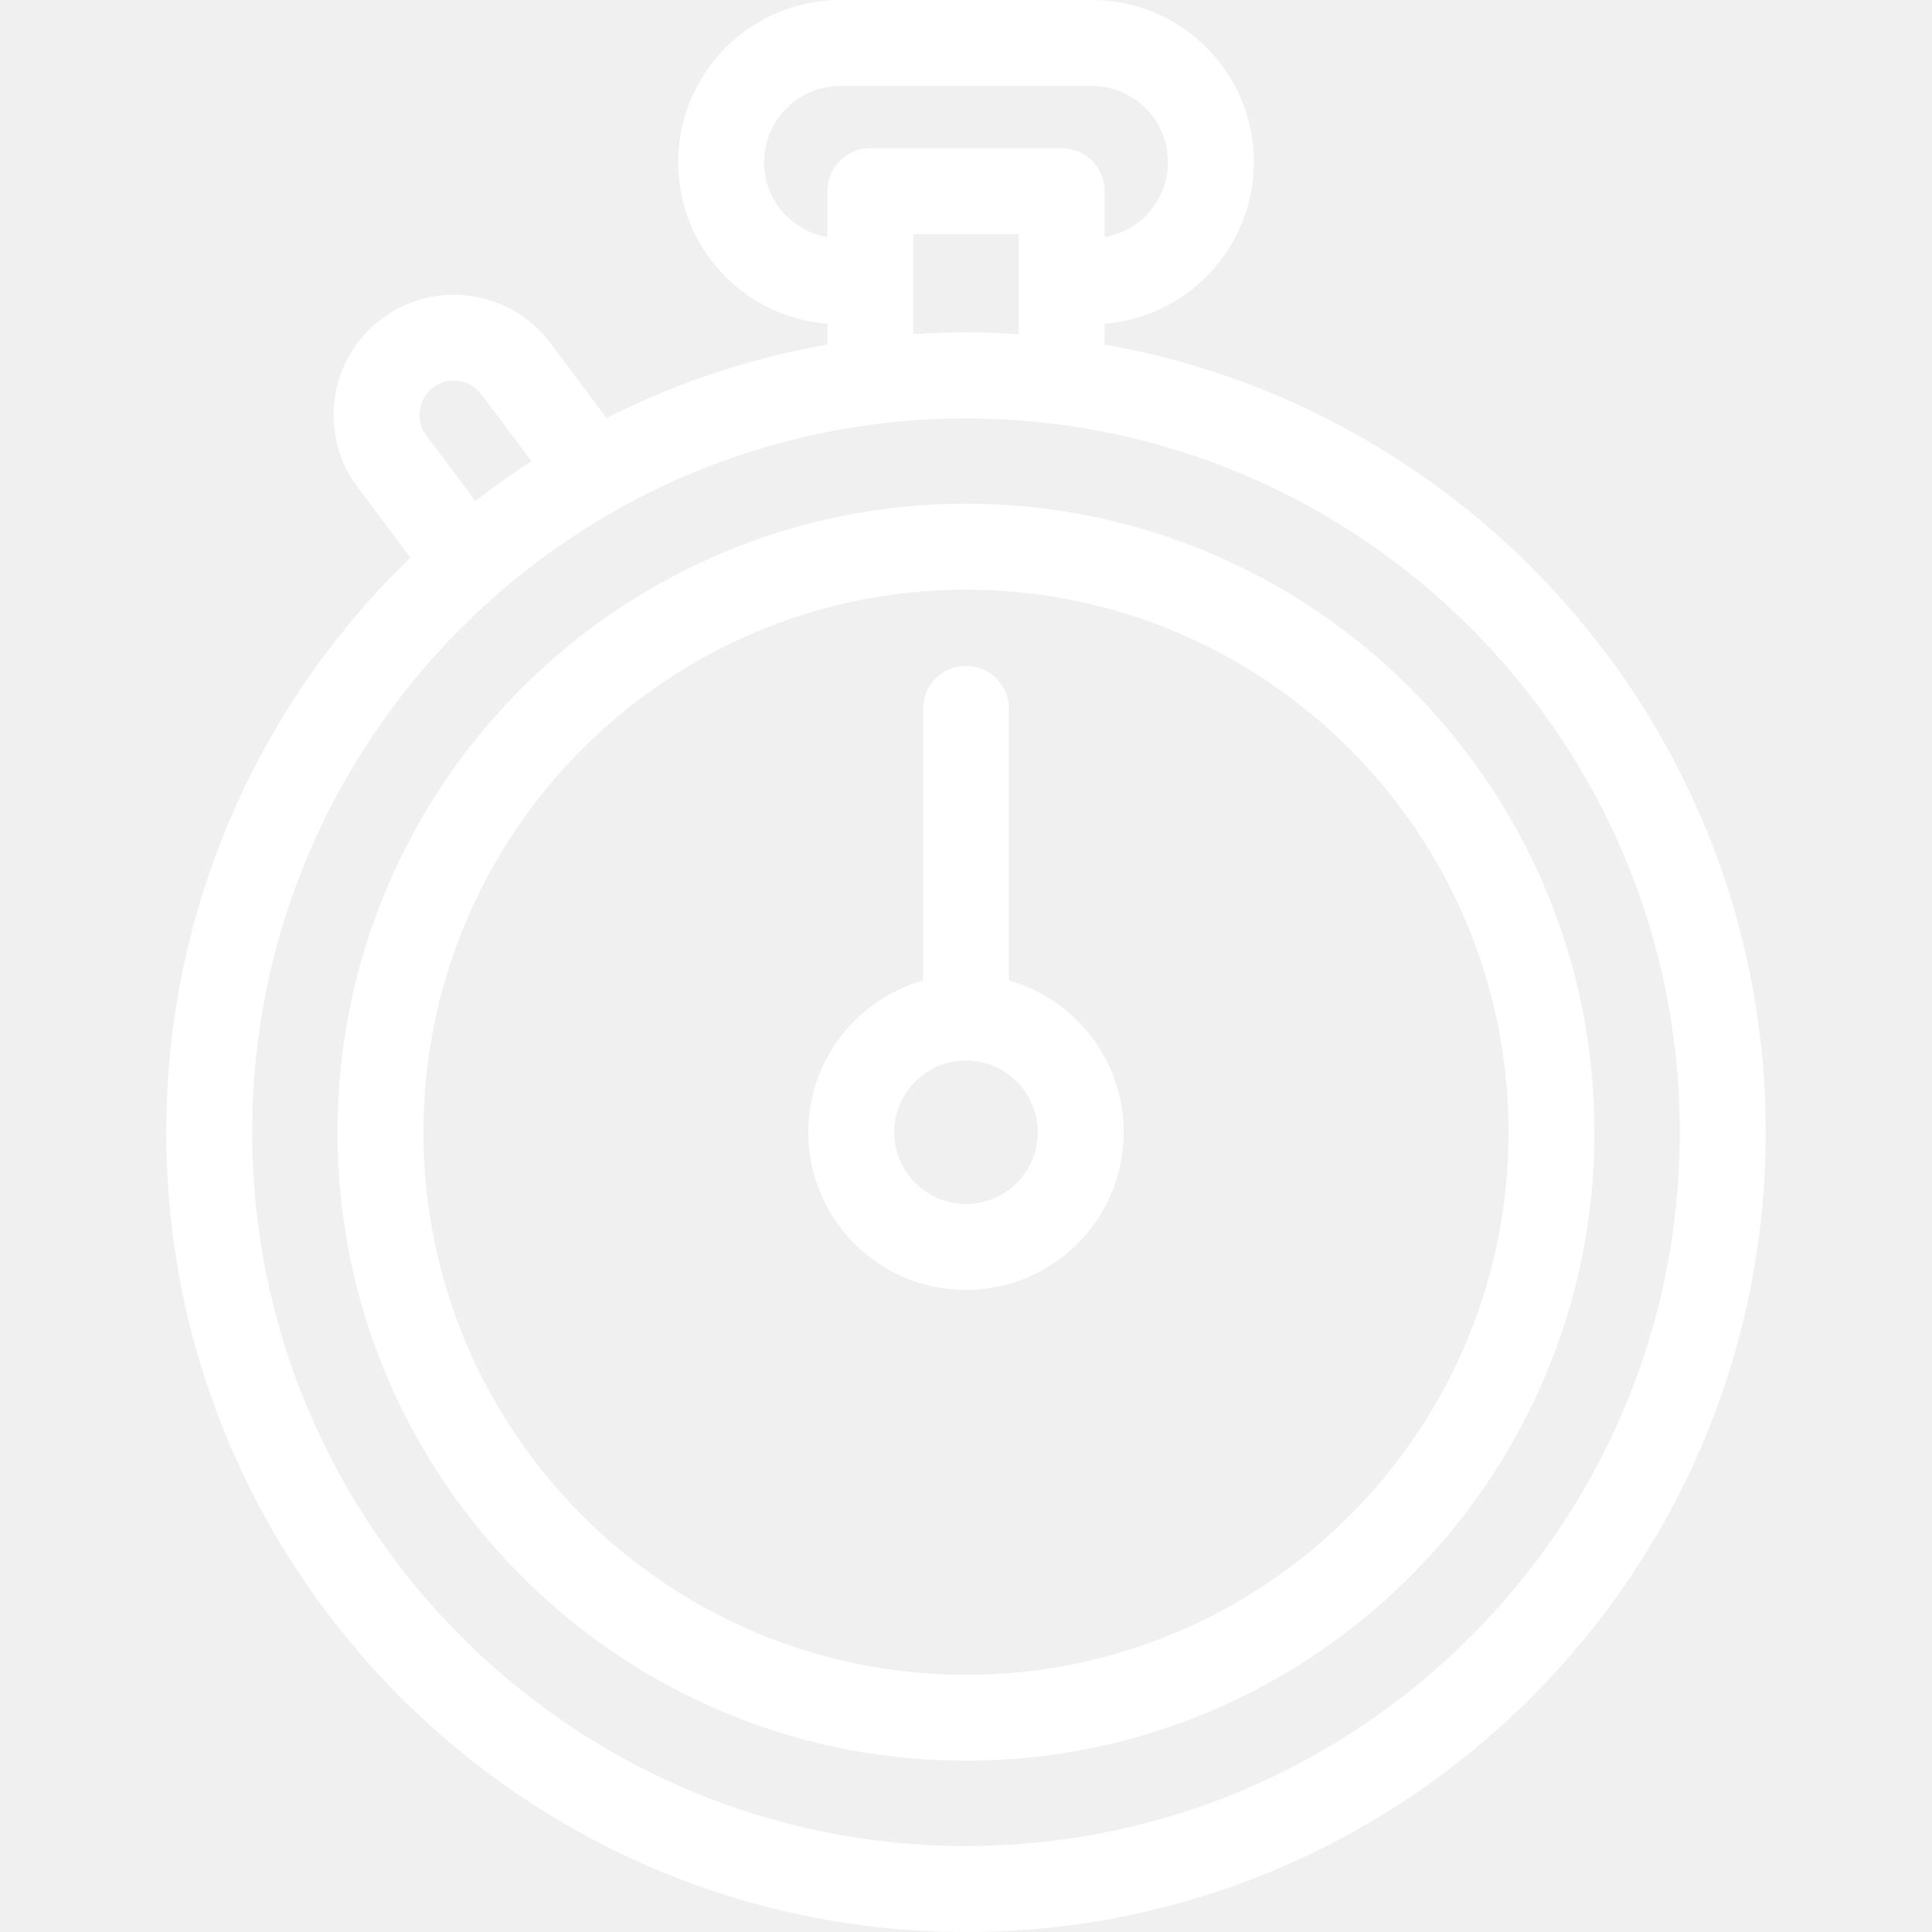
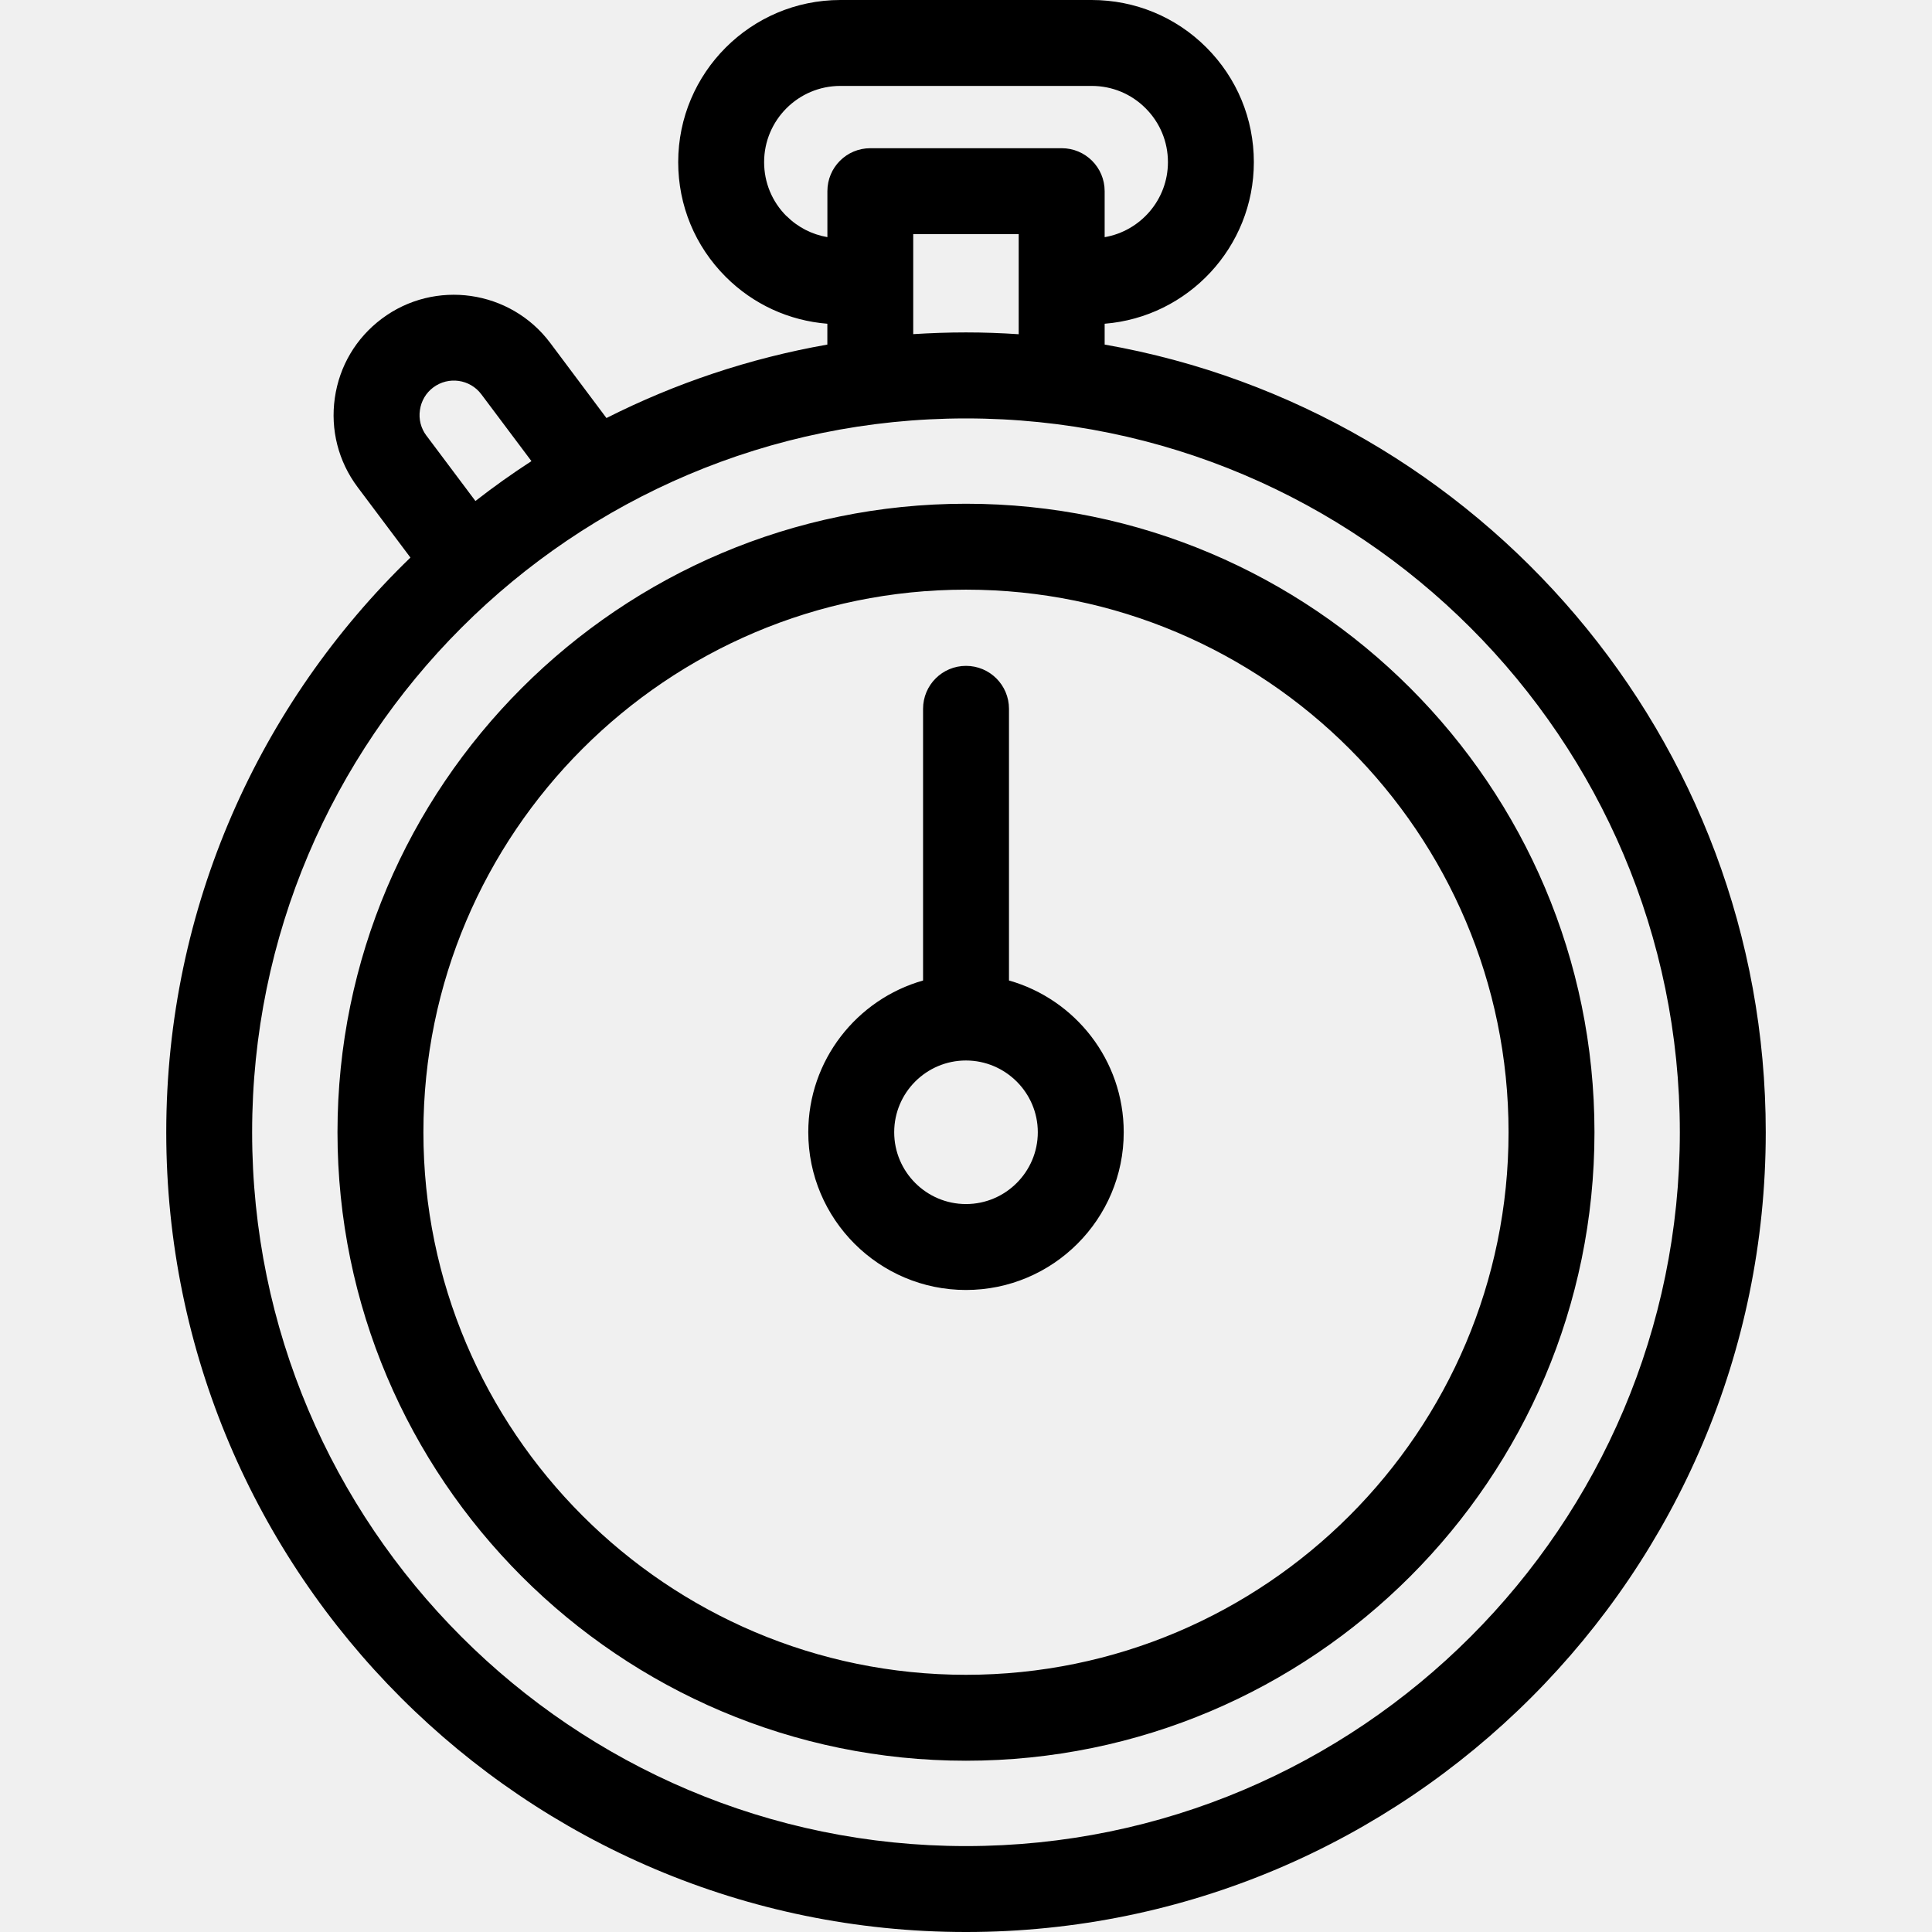
<svg xmlns="http://www.w3.org/2000/svg" viewBox="0 0 449.729 449.729" enable-background="new 0 0 449.729 449.729">
-   <g fill="#FFF">
-     <path d="M257.14 80.2v-4.84c19.4-1.55 34.73-17.83 34.73-37.62 0-10.08-3.93-19.56-11.06-26.7C273.7 3.93 264.2 0 254.1 0h-58.48c-20.82 0-37.75 16.93-37.75 37.74 0 10.08 3.92 19.56 11.06 26.7 6.4 6.4 14.72 10.2 23.66 10.92v4.85c-18.18 3.2-35.46 9.03-51.42 17.1l-13.1-17.5c-9.27-12.35-26.85-14.87-39.2-5.62-6 4.5-9.87 11.03-10.93 18.44-1.06 7.4.82 14.78 5.3 20.76l12.3 16.4C60.5 163.66 38.7 211.12 38.7 263.56c0 102.66 83.5 186.17 186.16 186.17s186.17-83.52 186.17-186.17c0-91.64-66.57-168.02-153.88-183.35zm-74.07-29.9c-3.36-3.36-5.2-7.82-5.2-12.56 0-9.78 7.96-17.74 17.75-17.74h58.5c4.74 0 9.2 1.84 12.55 5.2 3.35 3.35 5.2 7.8 5.2 12.54 0 8.75-6.38 16.03-14.73 17.47V44.5c0-5.53-4.47-10-10-10H202.6c-5.54 0-10 4.47-10 10V55.2c-3.6-.62-6.9-2.3-9.53-4.93zm29.52 4.2h24.54V77.8c-4.06-.27-8.15-.42-12.28-.42-4.12 0-8.2.15-12.27.4v-23.3zM99.25 101.4c-1.28-1.72-1.82-3.83-1.5-5.94.3-2.12 1.4-4 3.1-5.27 3.54-2.65 8.56-1.93 11.2 1.6l11.66 15.55c-4.48 2.9-8.83 6-13.04 9.28L99.26 101.4zm125.6 328.33c-91.62 0-166.16-74.54-166.16-166.17S133.24 97.4 224.86 97.4c91.63 0 166.17 74.54 166.17 166.16S316.5 429.73 224.86 429.73zM224.86 117.26c-80.67 0-146.3 65.63-146.3 146.3s65.63 146.3 146.3 146.3c80.68 0 146.3-65.62 146.3-146.3s-65.62-146.3-146.3-146.3zm0 272.6c-69.64 0-126.3-56.65-126.3-126.3 0-69.64 56.66-126.3 126.3-126.3 69.65 0 126.3 56.66 126.3 126.3 0 69.65-56.65 126.3-126.3 126.3zM234.87 228.24V165c0-5.53-4.48-10-10-10-5.53 0-10 4.47-10 10v63.24c-15.4 4.37-26.72 18.54-26.72 35.32 0 20.25 16.47 36.72 36.7 36.72 20.26 0 36.73-16.47 36.73-36.72 0-16.78-11.3-30.95-26.7-35.32zm-10 52.04c-9.22 0-16.72-7.5-16.72-16.72s7.5-16.7 16.7-16.7 16.73 7.5 16.73 16.7-7.5 16.72-16.72 16.72z" />
-   </g>
+   <path d="M257.14 80.2v-4.84c19.4-1.55 34.73-17.83 34.73-37.62 0-10.08-3.93-19.56-11.06-26.7C273.7 3.93 264.2 0 254.1 0h-58.48c-20.82 0-37.75 16.93-37.75 37.74 0 10.08 3.92 19.56 11.06 26.7 6.4 6.4 14.72 10.2 23.66 10.92v4.85c-18.18 3.2-35.46 9.03-51.42 17.1l-13.1-17.5c-9.27-12.35-26.85-14.87-39.2-5.62-6 4.5-9.87 11.03-10.93 18.44-1.06 7.4.82 14.78 5.3 20.76l12.3 16.4C60.5 163.66 38.7 211.12 38.7 263.56c0 102.66 83.5 186.17 186.16 186.17s186.17-83.52 186.17-186.17c0-91.64-66.57-168.02-153.88-183.35zm-74.07-29.9c-3.36-3.36-5.2-7.82-5.2-12.56 0-9.78 7.96-17.74 17.75-17.74h58.5c4.74 0 9.2 1.84 12.55 5.2 3.35 3.35 5.2 7.8 5.2 12.54 0 8.75-6.38 16.03-14.73 17.47V44.5c0-5.53-4.47-10-10-10H202.6c-5.54 0-10 4.47-10 10V55.2c-3.6-.62-6.9-2.3-9.53-4.93zm29.52 4.2h24.54V77.8c-4.06-.27-8.15-.42-12.28-.42-4.12 0-8.2.15-12.27.4v-23.3zM99.25 101.4c-1.28-1.72-1.82-3.83-1.5-5.94.3-2.12 1.4-4 3.1-5.27 3.54-2.65 8.56-1.93 11.2 1.6l11.66 15.55c-4.48 2.9-8.83 6-13.04 9.28L99.26 101.4zm125.6 328.33c-91.62 0-166.16-74.54-166.16-166.17S133.24 97.4 224.86 97.4c91.63 0 166.17 74.54 166.17 166.16S316.5 429.73 224.86 429.73zM224.86 117.26c-80.67 0-146.3 65.63-146.3 146.3s65.63 146.3 146.3 146.3c80.68 0 146.3-65.62 146.3-146.3s-65.62-146.3-146.3-146.3zm0 272.6c-69.64 0-126.3-56.65-126.3-126.3 0-69.64 56.66-126.3 126.3-126.3 69.65 0 126.3 56.66 126.3 126.3 0 69.65-56.65 126.3-126.3 126.3zM234.87 228.24V165c0-5.53-4.48-10-10-10-5.53 0-10 4.47-10 10v63.24c-15.4 4.37-26.72 18.54-26.72 35.32 0 20.25 16.47 36.72 36.7 36.72 20.26 0 36.73-16.47 36.73-36.72 0-16.78-11.3-30.95-26.7-35.32zm-10 52.04c-9.22 0-16.72-7.5-16.72-16.72s7.5-16.7 16.7-16.7 16.73 7.5 16.73 16.7-7.5 16.72-16.72 16.72z" />
</svg>
